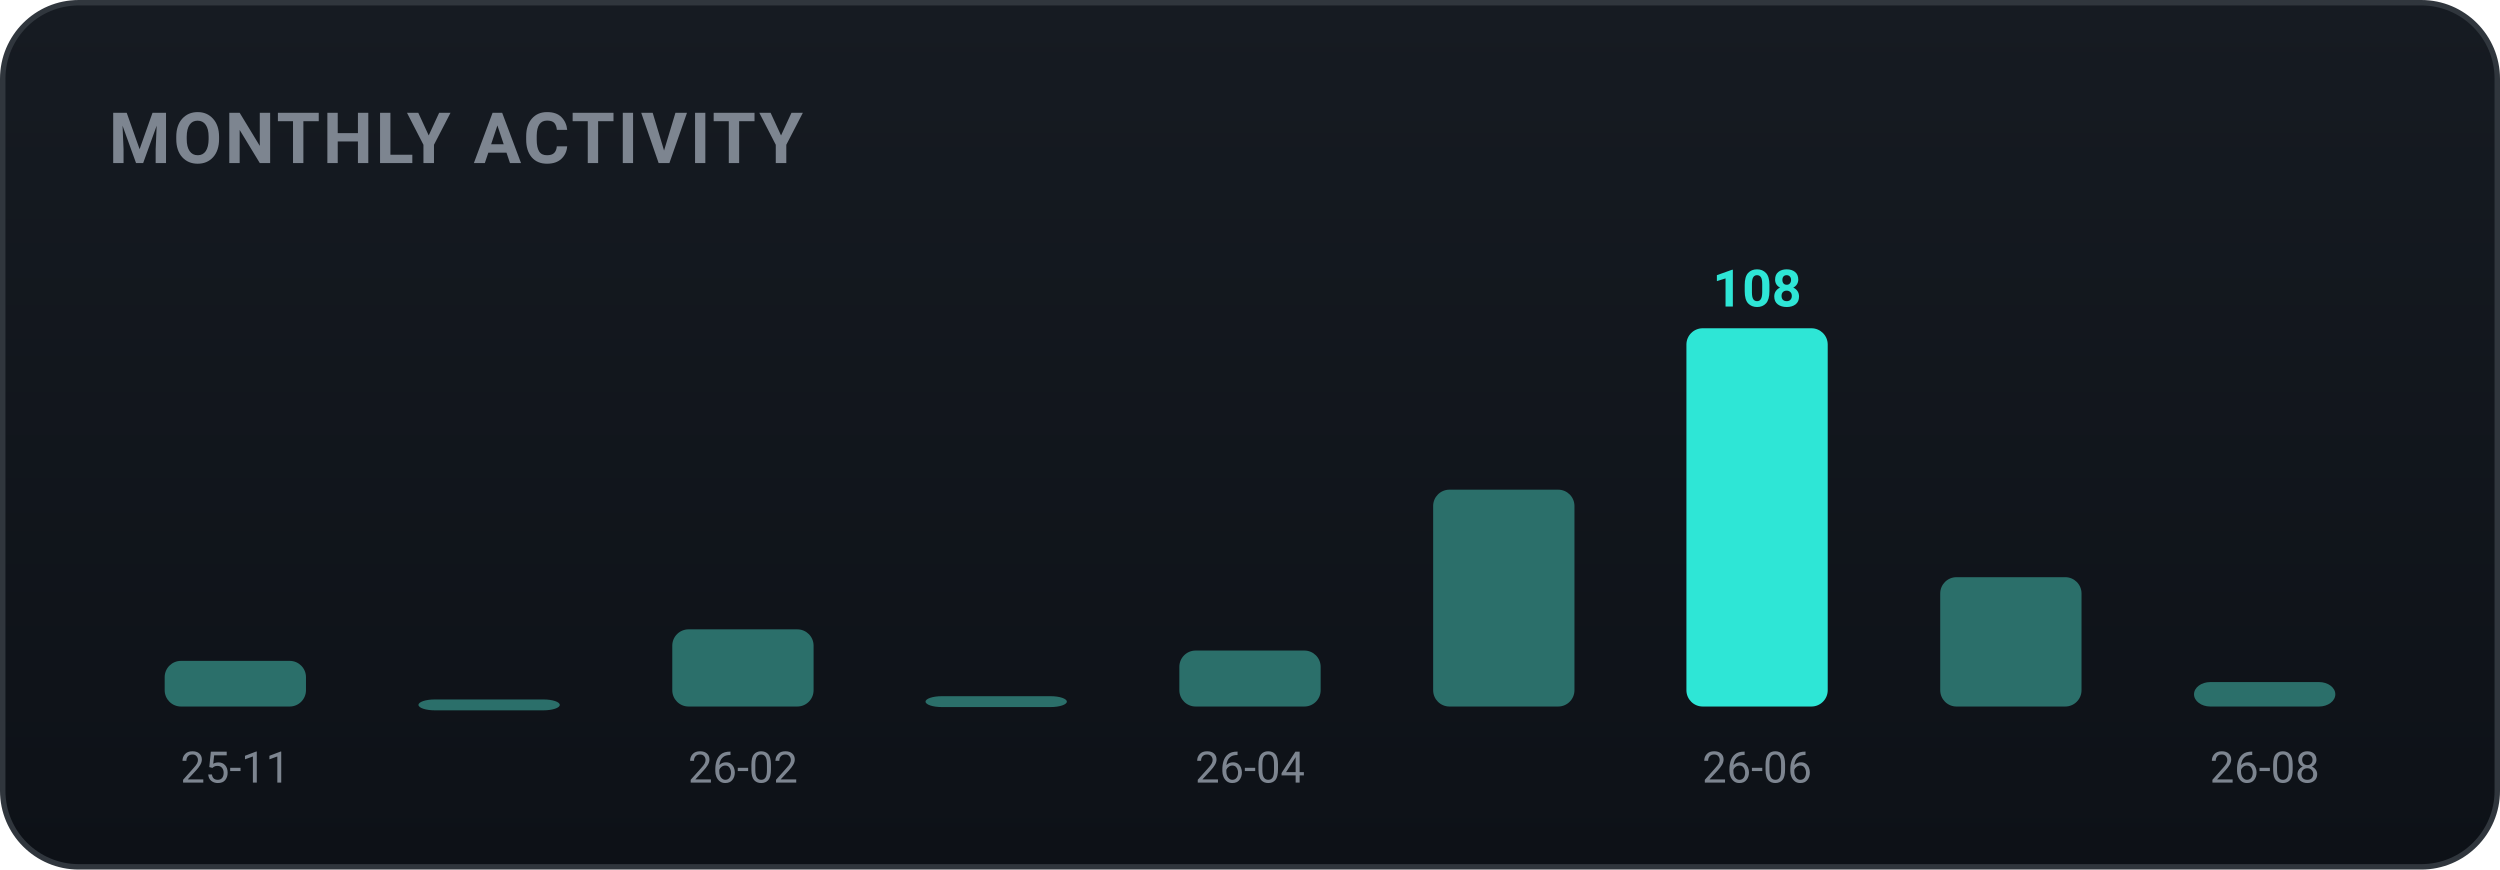
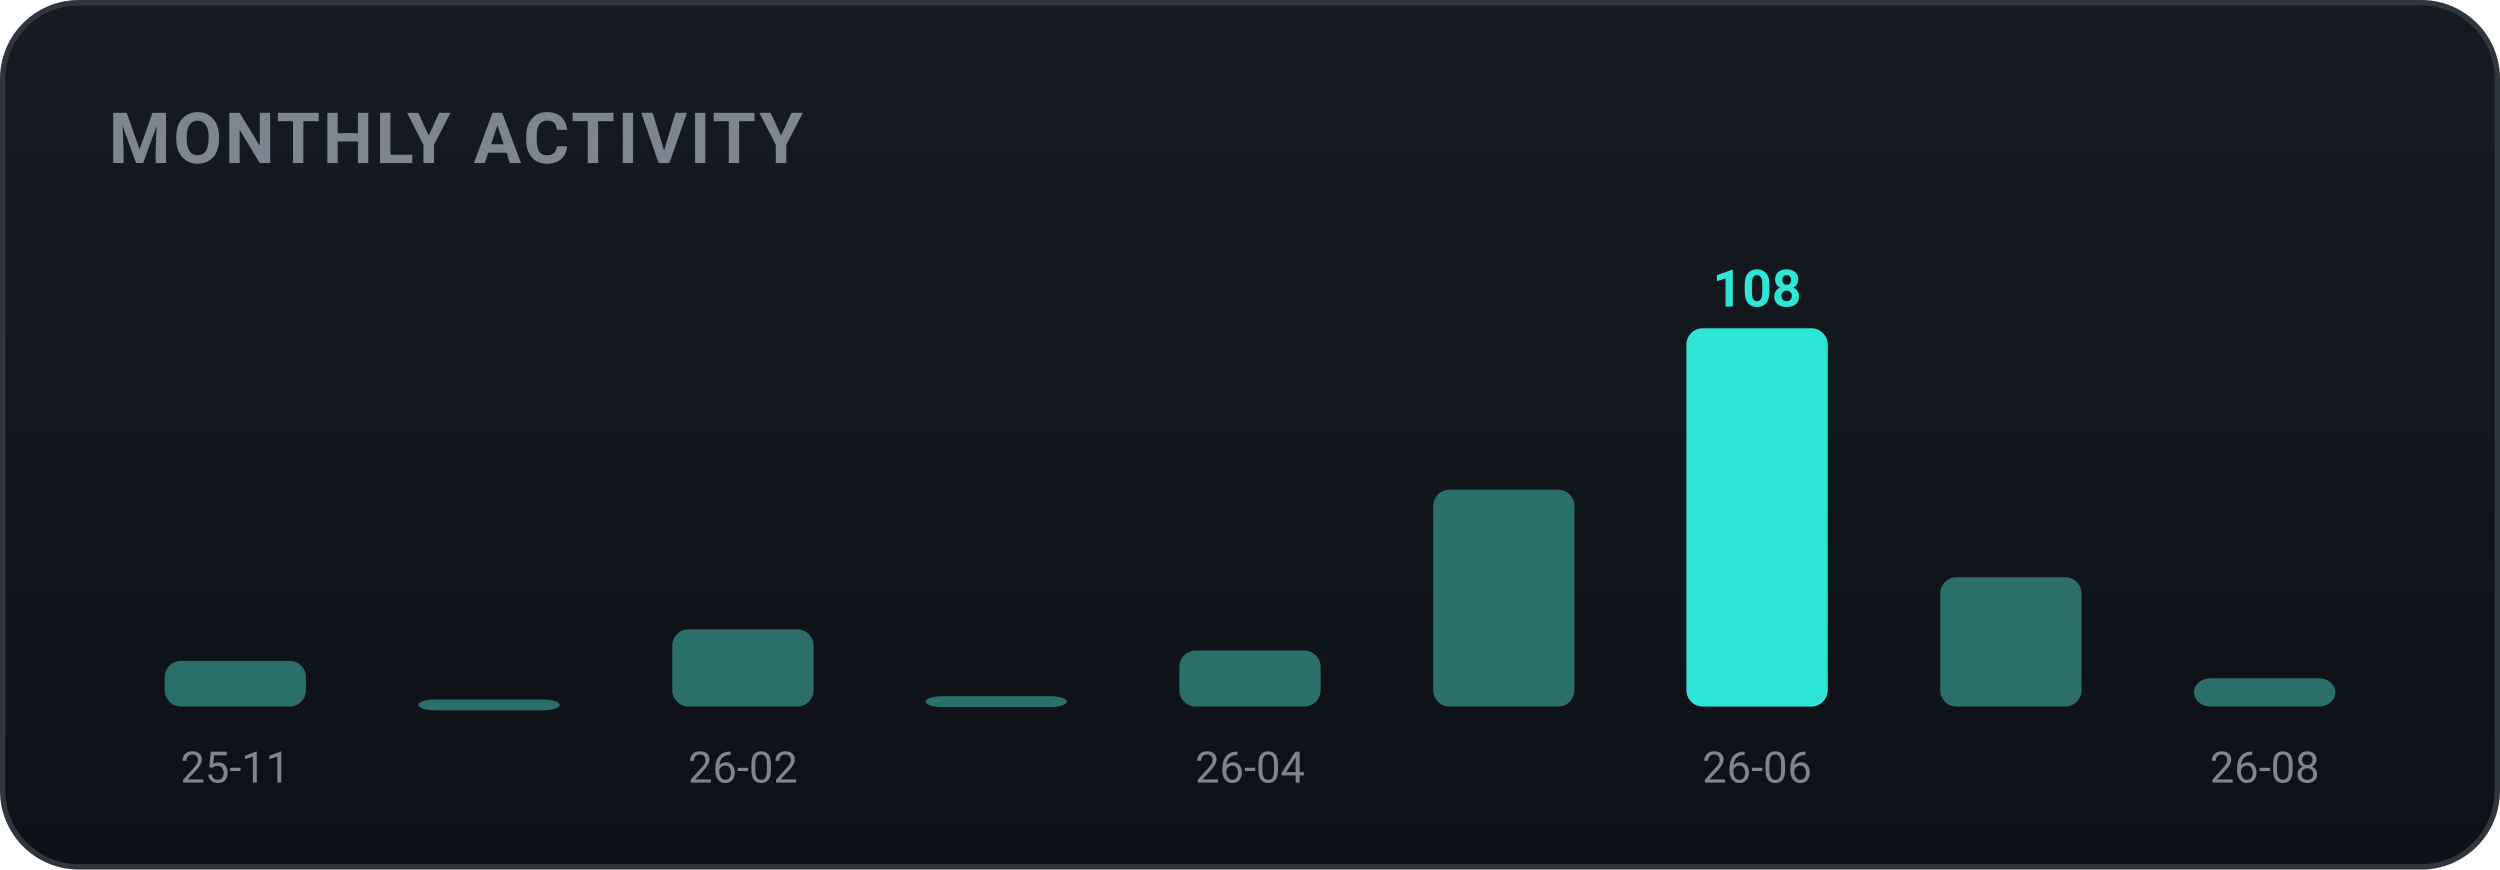
<svg xmlns="http://www.w3.org/2000/svg" width="460" height="160" viewBox="0 0 460 160" role="img" font-family="-apple-system,BlinkMacSystemFont,'Segoe UI',Roboto,'Apple SD Gothic Neo','Malgun Gothic',sans-serif">
  <defs>
    <linearGradient id="bgg" x1="0" y1="0" x2="0" y2="1">
      <stop offset="0" stop-color="#161b22" />
      <stop offset="1" stop-color="#0d1117" />
    </linearGradient>
  </defs>
  <rect x="0.5" y="0.5" width="459" height="159" rx="14" fill="url(#bgg)" stroke="#30363d" />
  <text x="20" y="30" font-family="-apple-system,BlinkMacSystemFont,'Segoe UI',Roboto,'Apple SD Gothic Neo','Malgun Gothic',sans-serif" font-size="13" font-weight="700" fill="#7d8590" letter-spacing="0.5">MONTHLY ACTIVITY</text>
  <rect x="30.3" y="121.6" width="26.0" height="8.4" rx="3" fill="#2b6f6a" />
  <text x="43.3" y="144.0" text-anchor="middle" font-size="8" fill="#7d8590">25-11</text>
  <rect x="77.0" y="128.7" width="26.0" height="2.0" rx="3" fill="#2b6f6a" />
  <rect x="123.7" y="115.8" width="26.0" height="14.2" rx="3" fill="#2b6f6a" />
  <text x="136.7" y="144.0" text-anchor="middle" font-size="8" fill="#7d8590">26-02</text>
  <rect x="170.3" y="128.1" width="26.0" height="2.0" rx="3" fill="#2b6f6a" />
  <rect x="217.0" y="119.7" width="26.0" height="10.3" rx="3" fill="#2b6f6a" />
  <text x="230.0" y="144.0" text-anchor="middle" font-size="8" fill="#7d8590">26-04</text>
  <rect x="263.7" y="90.1" width="26.0" height="39.9" rx="3" fill="#2b6f6a" />
  <rect x="310.3" y="60.4" width="26.0" height="69.6" rx="3" fill="#2ee6d6" />
  <text x="323.3" y="56.4" text-anchor="middle" font-size="9.5" font-weight="700" fill="#2ee6d6">108</text>
  <text x="323.3" y="144.0" text-anchor="middle" font-size="8" fill="#7d8590">26-06</text>
  <rect x="357.0" y="106.2" width="26.0" height="23.8" rx="3" fill="#2b6f6a" />
-   <rect x="403.7" y="125.5" width="26.0" height="4.5" rx="3" fill="#2b6f6a" />
+   <rect x="403.7" y="124.8" width="26.0" height="5.2" rx="3" fill="#2b6f6a" />
  <text x="416.7" y="144.0" text-anchor="middle" font-size="8" fill="#7d8590">26-08</text>
</svg>
